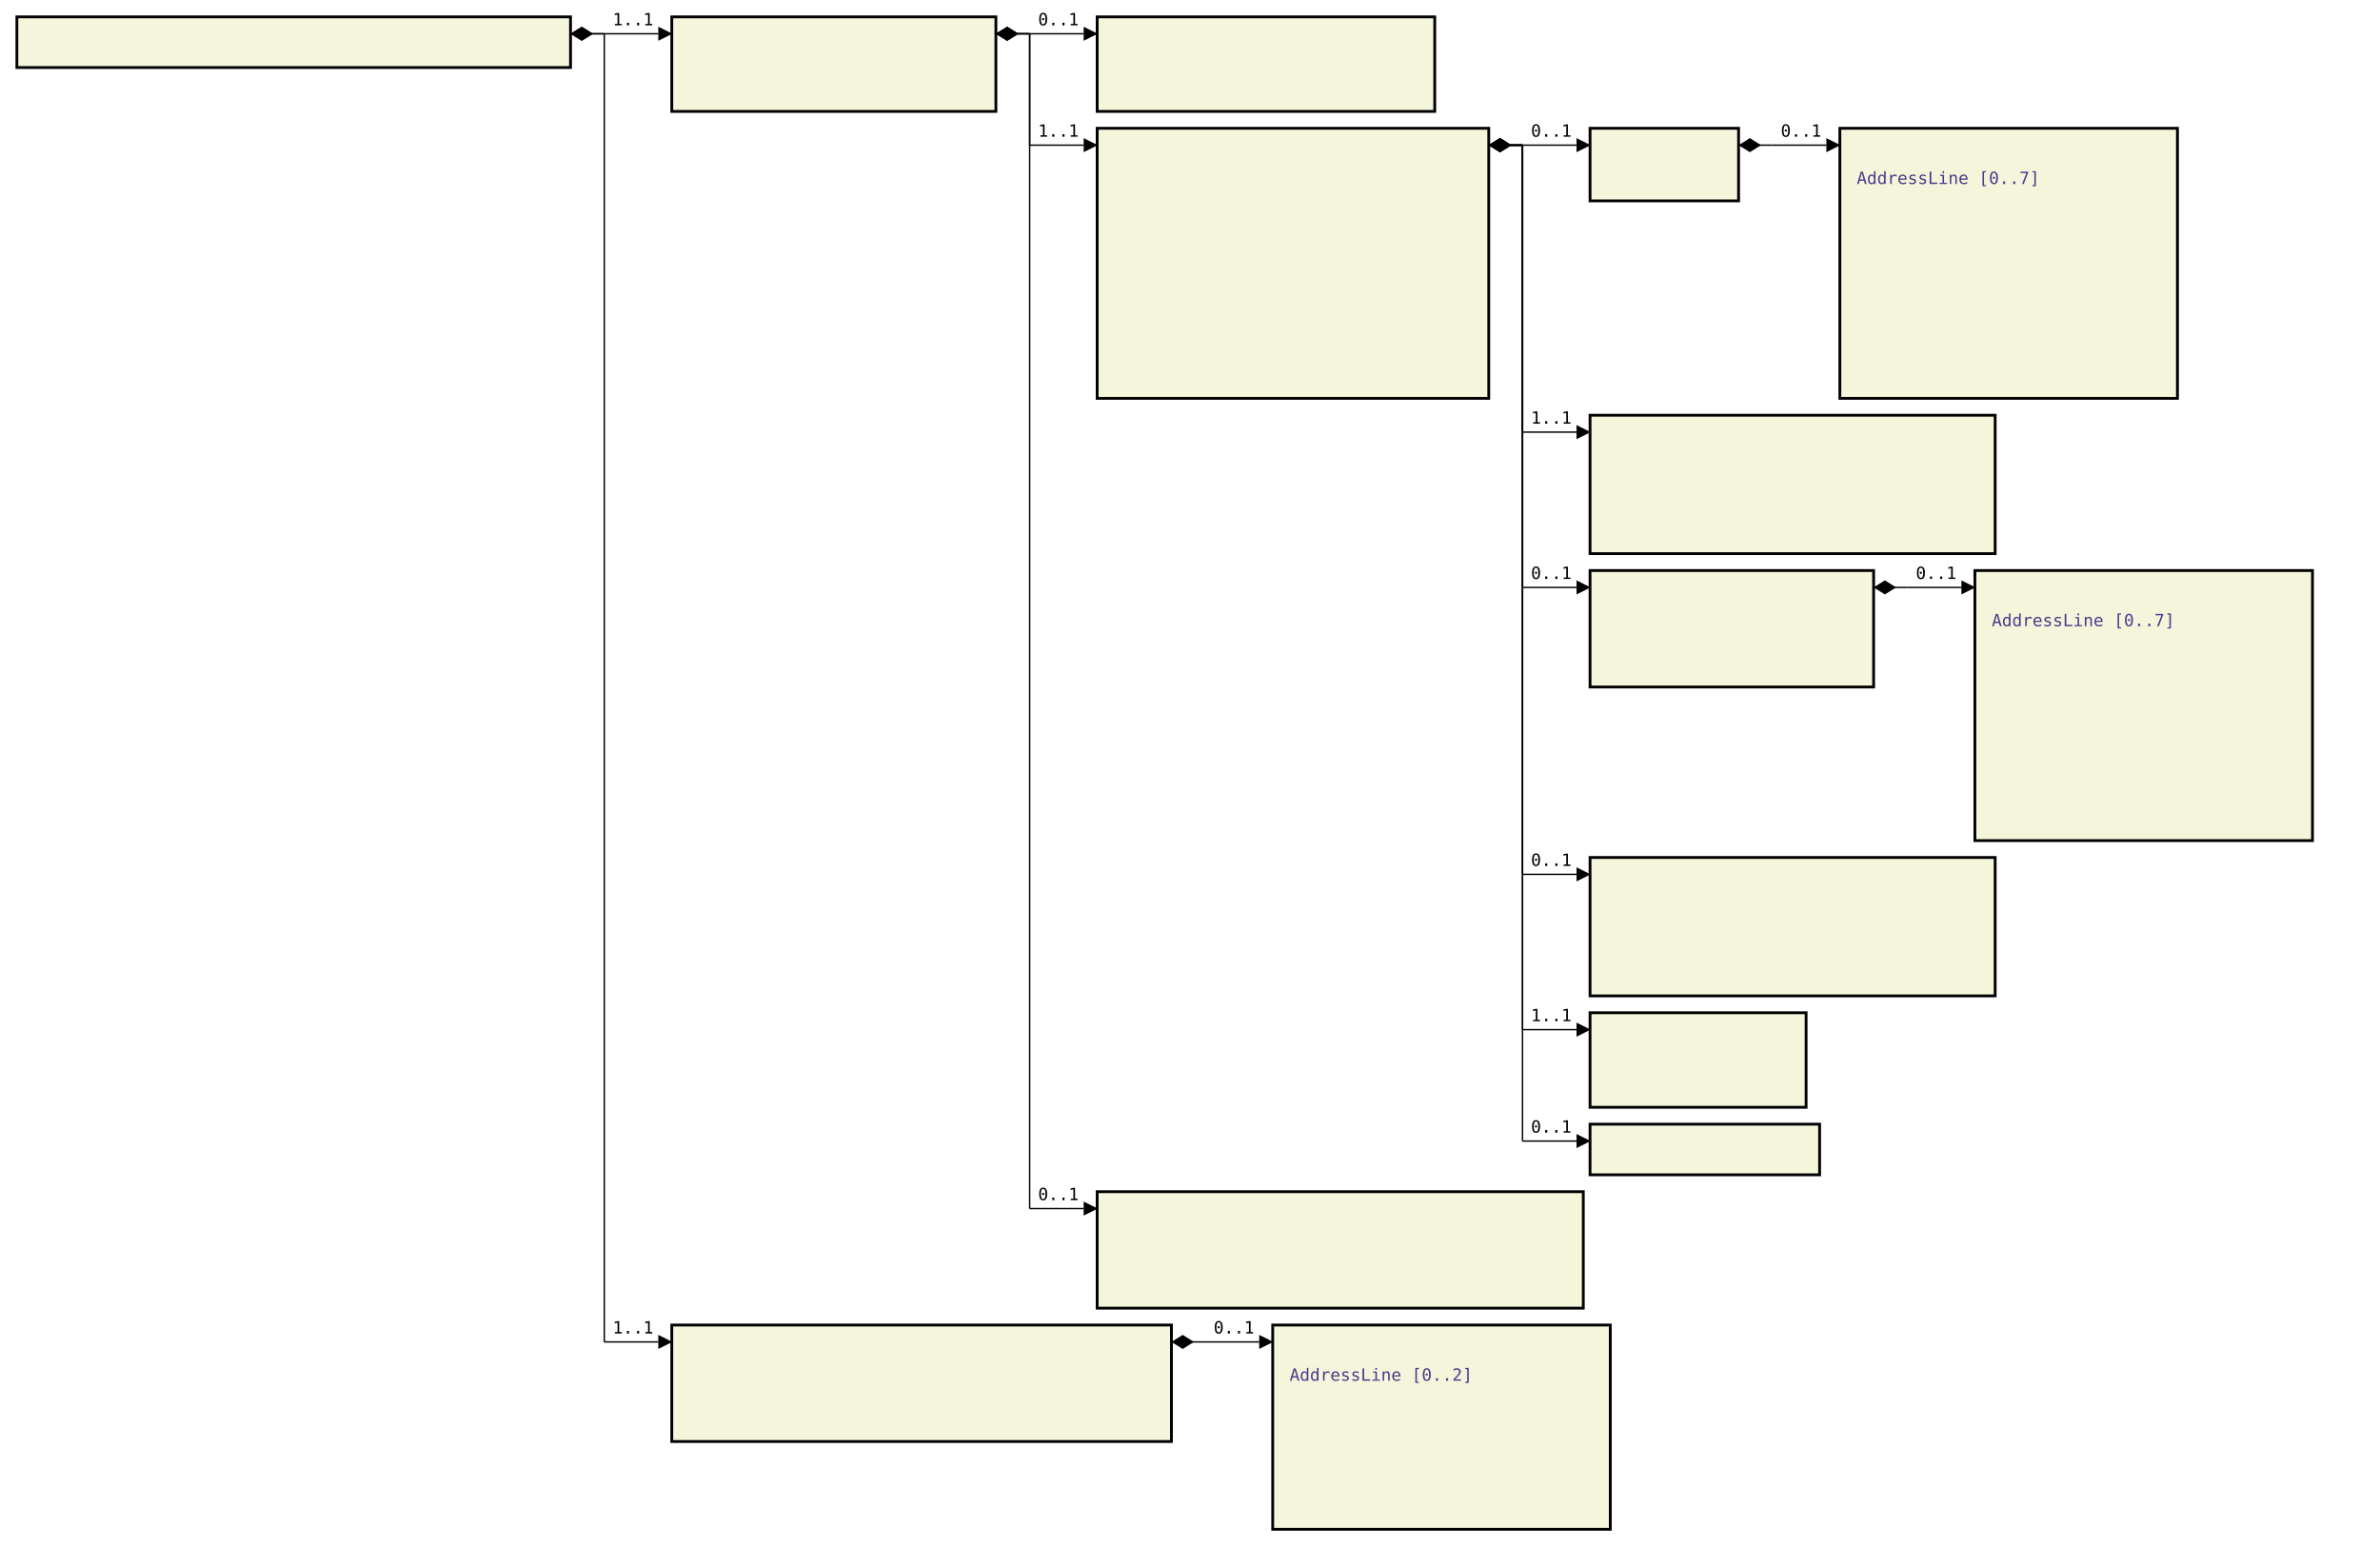
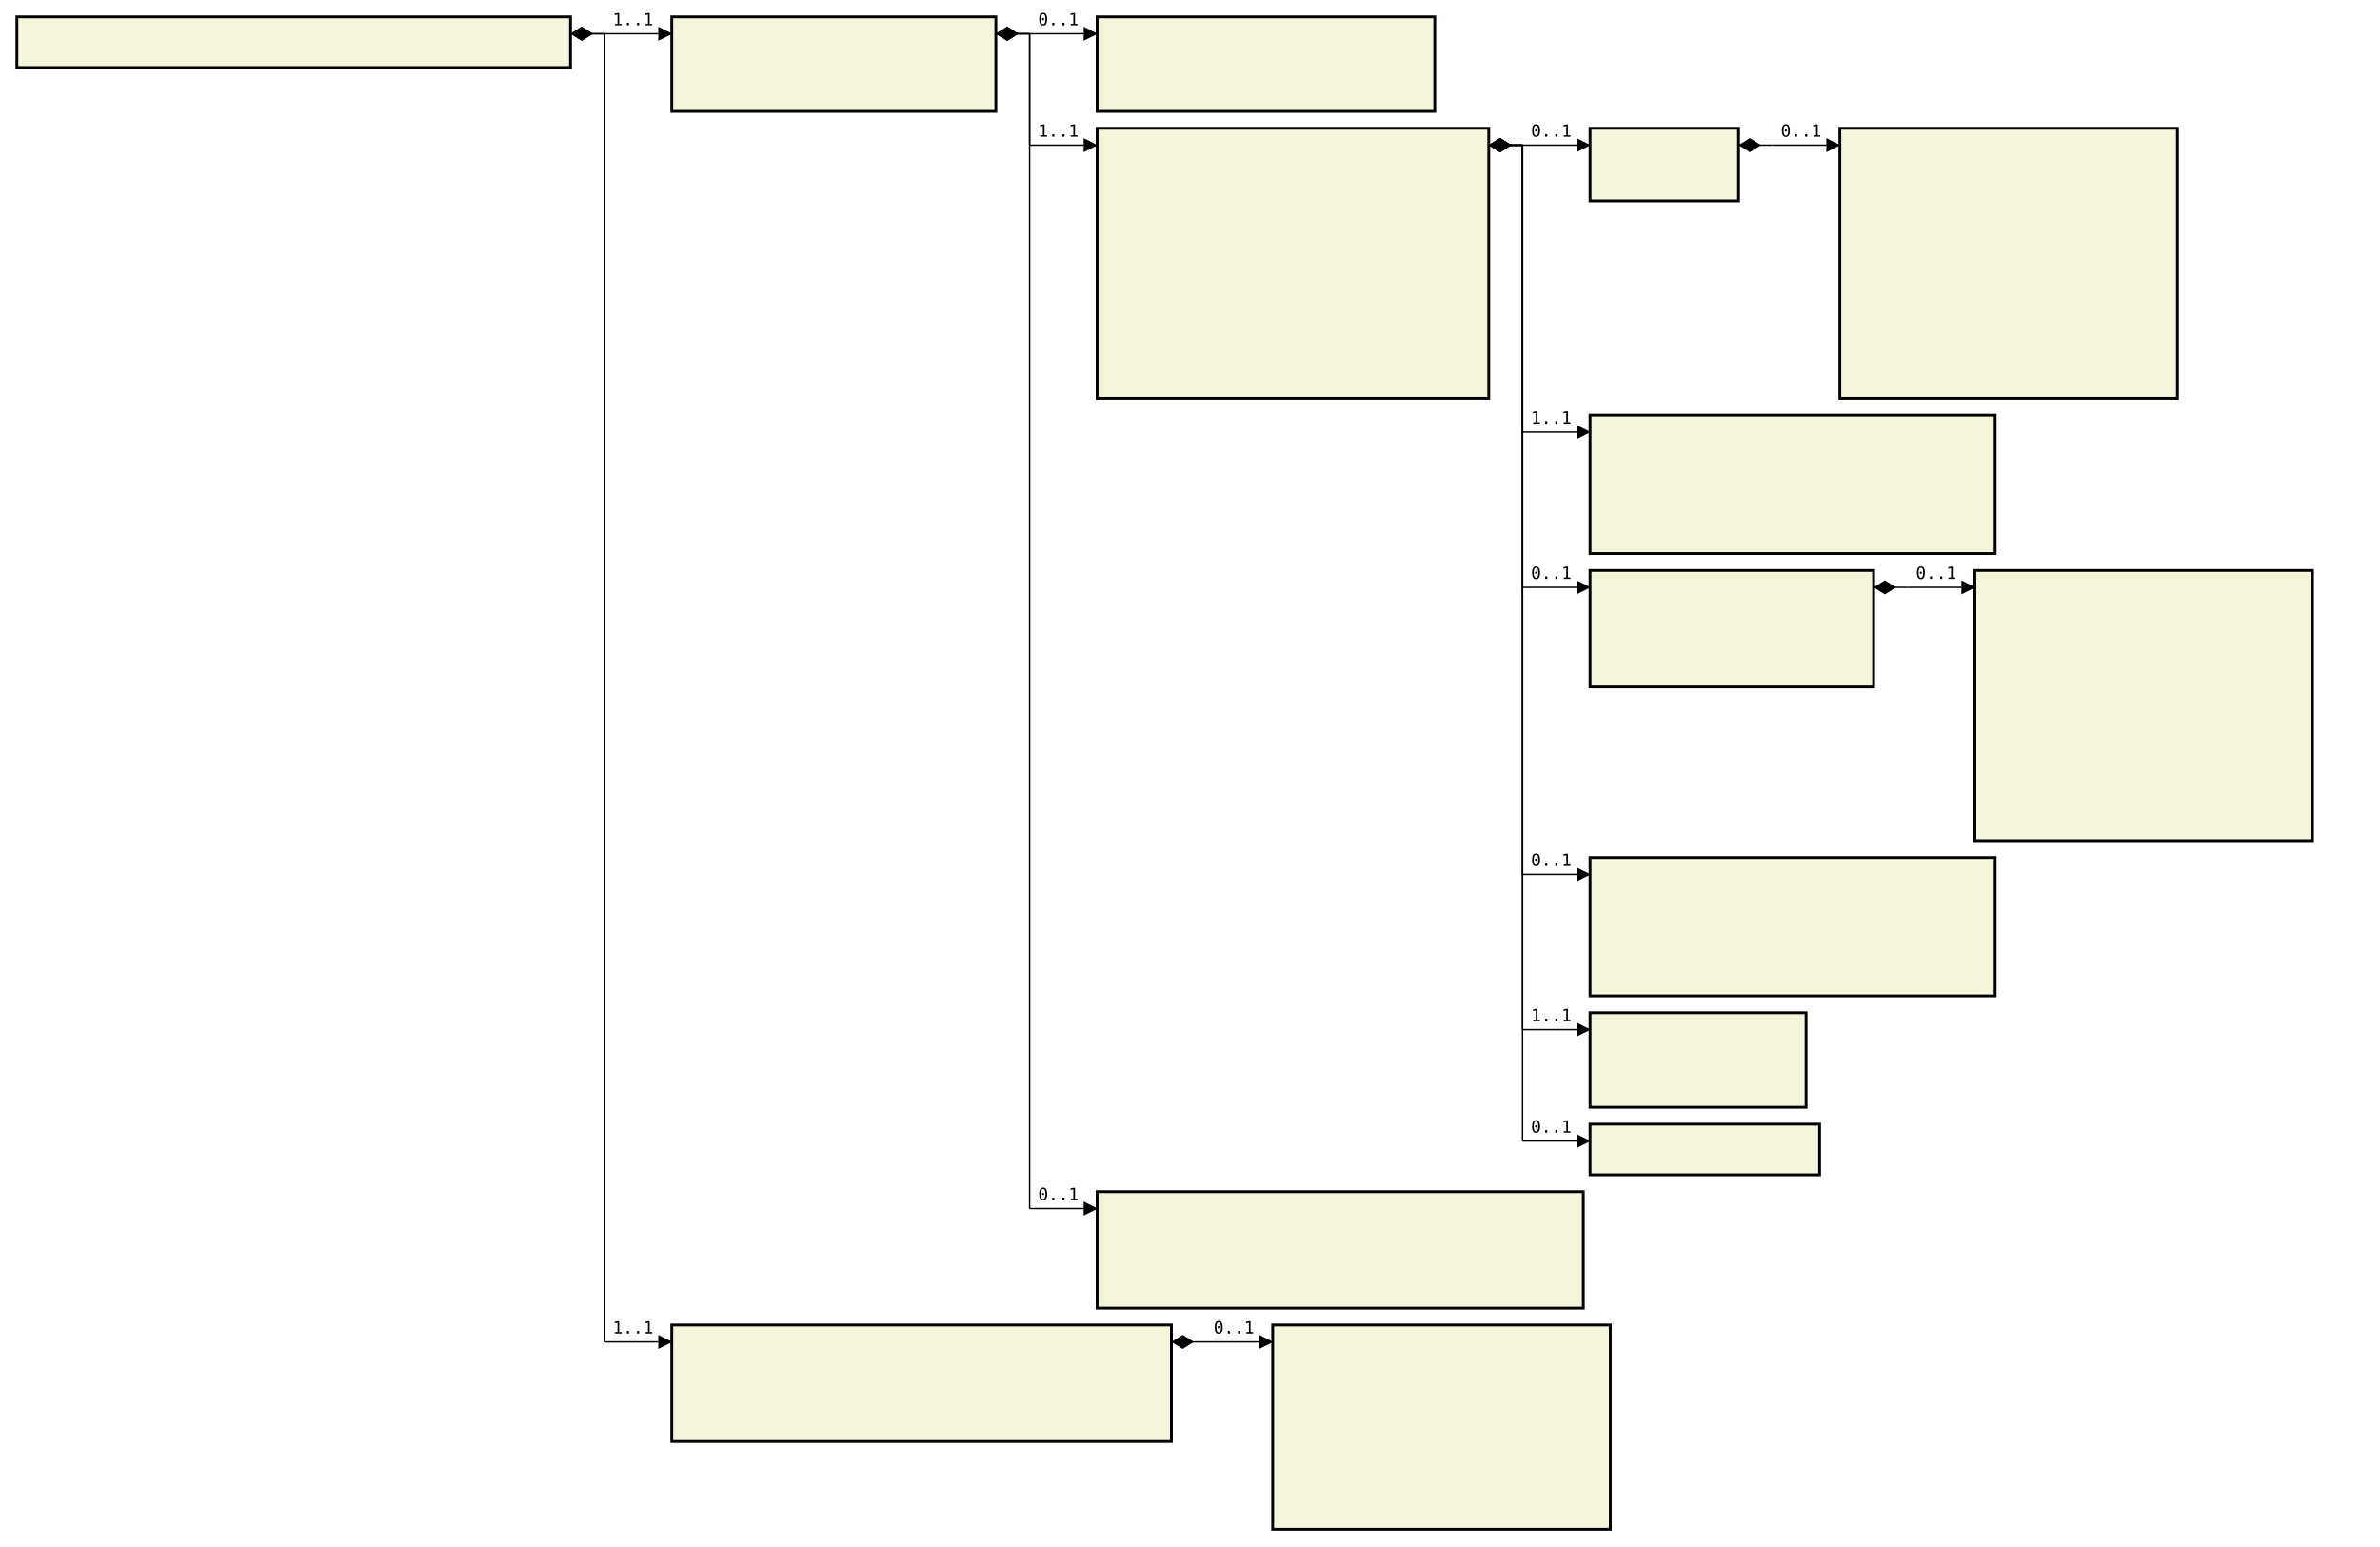
<svg xmlns="http://www.w3.org/2000/svg" font-family="monospace" width="141em" height="91.6em" style="background-color:white">
  <defs>
    <marker id="Triangle" viewBox="0 0 10 10" refX="0" refY="5" markerUnits="strokeWidth" markerWidth="15" markerHeight="10" orient="auto">
      <path d="M 0 0 L 10 5 L 0 10 z" />
    </marker>
    <marker id="Diamond" viewBox="0 0 16 10" refX="0" refY="5" markerUnits="strokeWidth" markerWidth="20" markerHeight="10" orient="auto">
      <path d="M 0 5 L 8 10 L 16 5 L 8 0 z" />
    </marker>
  </defs>
  <rect x="1em" y="1em" width="32.8em" height="3em" fill="beige" stroke="black" stroke-width="2" />
  <text style="font-weight:bold" text-anchor="middle" x="17.4em" y="2.3em" fill="black">
</text>
  <rect x="39.8em" y="1em" width="19.2em" height="5.6em" fill="beige" stroke="black" stroke-width="2" />
  <text style="font-weight:bold" text-anchor="middle" x="49.4em" y="2.3em" fill="black">
</text>
  <text x="40.8em" y="4.3em" fill="darkslateblue">
</text>
  <text x="40.8em" y="5.6em" fill="darkslateblue">
</text>
  <rect x="65em" y="1em" width="20em" height="5.6em" fill="beige" stroke="black" stroke-width="2" />
  <text style="font-weight:bold" text-anchor="middle" x="75em" y="2.3em" fill="black">
</text>
  <text x="66em" y="4.3em" fill="darkslateblue">
</text>
  <text x="66em" y="5.6em" fill="darkslateblue">
</text>
  <rect x="65em" y="7.6em" width="23.2em" height="16em" fill="beige" stroke="black" stroke-width="2" />
  <text style="font-weight:bold" text-anchor="middle" x="76.6em" y="8.9em" fill="black">
</text>
  <text x="66em" y="10.9em" fill="darkslateblue">
</text>
  <text x="66em" y="12.2em" fill="darkslateblue">
</text>
  <text x="66em" y="13.5em" fill="darkslateblue">
</text>
  <text x="66em" y="14.8em" fill="darkslateblue">
</text>
  <text x="66em" y="16.1em" fill="darkslateblue">
</text>
  <text x="66em" y="17.4em" fill="darkslateblue">
</text>
  <text x="66em" y="18.7em" fill="darkslateblue">
</text>
  <text x="66em" y="20em" fill="darkslateblue">
</text>
  <text x="66em" y="21.3em" fill="darkslateblue">
</text>
  <text x="66em" y="22.6em" fill="darkslateblue">
</text>
  <rect x="94.2em" y="7.6em" width="8.8em" height="4.3em" fill="beige" stroke="black" stroke-width="2" />
  <text style="font-weight:bold" text-anchor="middle" x="98.6em" y="8.9em" fill="black">
</text>
  <text x="95.2em" y="10.9em" fill="darkslateblue">
</text>
  <rect x="109em" y="7.6em" width="20em" height="16em" fill="beige" stroke="black" stroke-width="2" />
  <text style="font-weight:bold" text-anchor="middle" x="119em" y="8.9em" fill="black">
</text>
  <text x="110em" y="10.9em" fill="darkslateblue">
- 
- AddressLine [0..7]
</text>
  <text x="110em" y="12.2em" fill="darkslateblue">
</text>
  <text x="110em" y="13.5em" fill="darkslateblue">
</text>
  <text x="110em" y="14.8em" fill="darkslateblue">
</text>
  <text x="110em" y="16.1em" fill="darkslateblue">
</text>
  <text x="110em" y="17.4em" fill="darkslateblue">
</text>
  <text x="110em" y="18.7em" fill="darkslateblue">
</text>
  <text x="110em" y="20em" fill="darkslateblue">
</text>
  <text x="110em" y="21.3em" fill="darkslateblue">
</text>
  <text x="110em" y="22.6em" fill="darkslateblue">
</text>
  <rect x="94.2em" y="24.6em" width="24em" height="8.2em" fill="beige" stroke="black" stroke-width="2" />
  <text style="font-weight:bold" text-anchor="middle" x="106.2em" y="25.9em" fill="black">
</text>
  <text x="95.2em" y="27.9em" fill="darkslateblue">
</text>
  <text x="95.2em" y="29.2em" fill="darkslateblue">
</text>
  <text x="95.2em" y="30.5em" fill="darkslateblue">
</text>
  <text x="95.2em" y="31.8em" fill="darkslateblue">
</text>
  <rect x="94.2em" y="33.8em" width="16.8em" height="6.9em" fill="beige" stroke="black" stroke-width="2" />
  <text style="font-weight:bold" text-anchor="middle" x="102.6em" y="35.1em" fill="black">
</text>
  <text x="95.2em" y="37.1em" fill="darkslateblue">
</text>
  <text x="95.2em" y="38.4em" fill="darkslateblue">
</text>
  <text x="95.2em" y="39.7em" fill="darkslateblue">
</text>
  <rect x="117em" y="33.8em" width="20em" height="16em" fill="beige" stroke="black" stroke-width="2" />
  <text style="font-weight:bold" text-anchor="middle" x="127em" y="35.1em" fill="black">
</text>
  <text x="118em" y="37.1em" fill="darkslateblue">
- 
- AddressLine [0..7]
</text>
  <text x="118em" y="38.4em" fill="darkslateblue">
</text>
  <text x="118em" y="39.7em" fill="darkslateblue">
</text>
  <text x="118em" y="41em" fill="darkslateblue">
</text>
  <text x="118em" y="42.3em" fill="darkslateblue">
</text>
  <text x="118em" y="43.6em" fill="darkslateblue">
</text>
  <text x="118em" y="44.9em" fill="darkslateblue">
</text>
  <text x="118em" y="46.2em" fill="darkslateblue">
</text>
  <text x="118em" y="47.5em" fill="darkslateblue">
</text>
  <text x="118em" y="48.8em" fill="darkslateblue">
</text>
  <rect x="94.2em" y="50.8em" width="24em" height="8.2em" fill="beige" stroke="black" stroke-width="2" />
  <text style="font-weight:bold" text-anchor="middle" x="106.2em" y="52.1em" fill="black">
</text>
  <text x="95.2em" y="54.1em" fill="darkslateblue">
</text>
  <text x="95.2em" y="55.4em" fill="darkslateblue">
</text>
  <text x="95.2em" y="56.7em" fill="darkslateblue">
</text>
  <text x="95.2em" y="58em" fill="darkslateblue">
</text>
  <rect x="94.2em" y="60em" width="12.8em" height="5.6em" fill="beige" stroke="black" stroke-width="2" />
  <text style="font-weight:bold" text-anchor="middle" x="100.6em" y="61.3em" fill="black">
</text>
  <text x="95.2em" y="63.3em" fill="darkslateblue">
</text>
  <text x="95.2em" y="64.6em" fill="darkslateblue">
</text>
  <rect x="94.2em" y="66.6em" width="13.6em" height="3em" fill="beige" stroke="black" stroke-width="2" />
  <text style="font-weight:bold" text-anchor="middle" x="101em" y="67.9em" fill="black">
</text>
  <rect x="65em" y="70.6em" width="28.8em" height="6.9em" fill="beige" stroke="black" stroke-width="2" />
  <text style="font-weight:bold" text-anchor="middle" x="79.4em" y="71.9em" fill="black">
</text>
  <text x="66em" y="73.9em" fill="darkslateblue">
</text>
  <text x="66em" y="75.2em" fill="darkslateblue">
</text>
  <text x="66em" y="76.5em" fill="darkslateblue">
</text>
  <rect x="39.8em" y="78.5em" width="29.6em" height="6.9em" fill="beige" stroke="black" stroke-width="2" />
  <text style="font-weight:bold" text-anchor="middle" x="54.6em" y="79.8em" fill="black">
</text>
  <text x="40.8em" y="81.8em" fill="darkslateblue">
</text>
  <text x="40.8em" y="83.1em" fill="darkslateblue">
</text>
  <text x="40.8em" y="84.4em" fill="darkslateblue">
</text>
  <rect x="75.4em" y="78.5em" width="20em" height="12.1em" fill="beige" stroke="black" stroke-width="2" />
  <text style="font-weight:bold" text-anchor="middle" x="85.4em" y="79.8em" fill="black">
</text>
  <text x="76.4em" y="81.8em" fill="darkslateblue">
- 
- AddressLine [0..2]
</text>
  <text x="76.4em" y="83.1em" fill="darkslateblue">
</text>
  <text x="76.4em" y="84.4em" fill="darkslateblue">
</text>
  <text x="76.4em" y="85.7em" fill="darkslateblue">
</text>
  <text x="76.4em" y="87em" fill="darkslateblue">
</text>
  <text x="76.4em" y="88.3em" fill="darkslateblue">
</text>
  <text x="76.4em" y="89.6em" fill="darkslateblue">
</text>
  <line x1="33.8em" y1="2em" x2="35.8em" y2="2em" stroke="black" marker-start="url(#Diamond)" />
  <line x1="35.8em" y1="2em" x2="35.8em" y2="2em" stroke="black" />
  <line x1="35.8em" y1="2em" x2="39em" y2="2em" stroke="black" marker-end="url(#Triangle)" />
  <text x="36.3em" y="1.5em">1..1</text>
  <line x1="59em" y1="2em" x2="61em" y2="2em" stroke="black" marker-start="url(#Diamond)" />
  <line x1="61em" y1="2em" x2="61em" y2="2em" stroke="black" />
  <line x1="61em" y1="2em" x2="64.2em" y2="2em" stroke="black" marker-end="url(#Triangle)" />
  <text x="61.5em" y="1.5em">0..1</text>
  <line x1="59em" y1="2em" x2="61em" y2="2em" stroke="black" marker-start="url(#Diamond)" />
  <line x1="61em" y1="2em" x2="61em" y2="8.6em" stroke="black" />
  <line x1="61em" y1="8.6em" x2="64.2em" y2="8.6em" stroke="black" marker-end="url(#Triangle)" />
  <text x="61.5em" y="8.1em">1..1</text>
  <line x1="88.2em" y1="8.6em" x2="90.2em" y2="8.6em" stroke="black" marker-start="url(#Diamond)" />
  <line x1="90.2em" y1="8.6em" x2="90.2em" y2="8.6em" stroke="black" />
  <line x1="90.2em" y1="8.6em" x2="93.4em" y2="8.6em" stroke="black" marker-end="url(#Triangle)" />
  <text x="90.7em" y="8.1em">0..1</text>
  <line x1="103em" y1="8.6em" x2="105em" y2="8.6em" stroke="black" marker-start="url(#Diamond)" />
  <line x1="105em" y1="8.6em" x2="105em" y2="8.6em" stroke="black" />
  <line x1="105em" y1="8.6em" x2="108.2em" y2="8.6em" stroke="black" marker-end="url(#Triangle)" />
  <text x="105.5em" y="8.1em">0..1</text>
  <line x1="88.2em" y1="8.6em" x2="90.2em" y2="8.6em" stroke="black" marker-start="url(#Diamond)" />
  <line x1="90.2em" y1="8.6em" x2="90.2em" y2="25.6em" stroke="black" />
  <line x1="90.2em" y1="25.6em" x2="93.4em" y2="25.6em" stroke="black" marker-end="url(#Triangle)" />
  <text x="90.7em" y="25.1em">1..1</text>
  <line x1="88.2em" y1="8.6em" x2="90.2em" y2="8.6em" stroke="black" marker-start="url(#Diamond)" />
  <line x1="90.2em" y1="8.6em" x2="90.2em" y2="34.8em" stroke="black" />
  <line x1="90.2em" y1="34.8em" x2="93.4em" y2="34.8em" stroke="black" marker-end="url(#Triangle)" />
  <text x="90.7em" y="34.3em">0..1</text>
  <line x1="111em" y1="34.8em" x2="113em" y2="34.8em" stroke="black" marker-start="url(#Diamond)" />
  <line x1="113em" y1="34.8em" x2="113em" y2="34.8em" stroke="black" />
  <line x1="113em" y1="34.8em" x2="116.2em" y2="34.8em" stroke="black" marker-end="url(#Triangle)" />
  <text x="113.5em" y="34.3em">0..1</text>
  <line x1="88.2em" y1="8.6em" x2="90.2em" y2="8.6em" stroke="black" marker-start="url(#Diamond)" />
  <line x1="90.2em" y1="8.6em" x2="90.2em" y2="51.8em" stroke="black" />
  <line x1="90.2em" y1="51.8em" x2="93.4em" y2="51.8em" stroke="black" marker-end="url(#Triangle)" />
  <text x="90.7em" y="51.3em">0..1</text>
  <line x1="88.2em" y1="8.6em" x2="90.2em" y2="8.6em" stroke="black" marker-start="url(#Diamond)" />
  <line x1="90.2em" y1="8.6em" x2="90.2em" y2="61em" stroke="black" />
  <line x1="90.2em" y1="61em" x2="93.4em" y2="61em" stroke="black" marker-end="url(#Triangle)" />
  <text x="90.7em" y="60.5em">1..1</text>
  <line x1="88.2em" y1="8.6em" x2="90.2em" y2="8.6em" stroke="black" marker-start="url(#Diamond)" />
  <line x1="90.2em" y1="8.6em" x2="90.2em" y2="67.6em" stroke="black" />
  <line x1="90.2em" y1="67.6em" x2="93.4em" y2="67.6em" stroke="black" marker-end="url(#Triangle)" />
  <text x="90.7em" y="67.1em">0..1</text>
  <line x1="59em" y1="2em" x2="61em" y2="2em" stroke="black" marker-start="url(#Diamond)" />
  <line x1="61em" y1="2em" x2="61em" y2="71.6em" stroke="black" />
  <line x1="61em" y1="71.6em" x2="64.2em" y2="71.6em" stroke="black" marker-end="url(#Triangle)" />
  <text x="61.5em" y="71.1em">0..1</text>
  <line x1="33.8em" y1="2em" x2="35.8em" y2="2em" stroke="black" marker-start="url(#Diamond)" />
  <line x1="35.8em" y1="2em" x2="35.8em" y2="79.5em" stroke="black" />
  <line x1="35.8em" y1="79.5em" x2="39em" y2="79.5em" stroke="black" marker-end="url(#Triangle)" />
  <text x="36.3em" y="79em">1..1</text>
  <line x1="69.4em" y1="79.5em" x2="71.4em" y2="79.5em" stroke="black" marker-start="url(#Diamond)" />
  <line x1="71.4em" y1="79.5em" x2="71.4em" y2="79.5em" stroke="black" />
  <line x1="71.4em" y1="79.5em" x2="74.6em" y2="79.5em" stroke="black" marker-end="url(#Triangle)" />
  <text x="71.9em" y="79em">0..1</text>
</svg>
